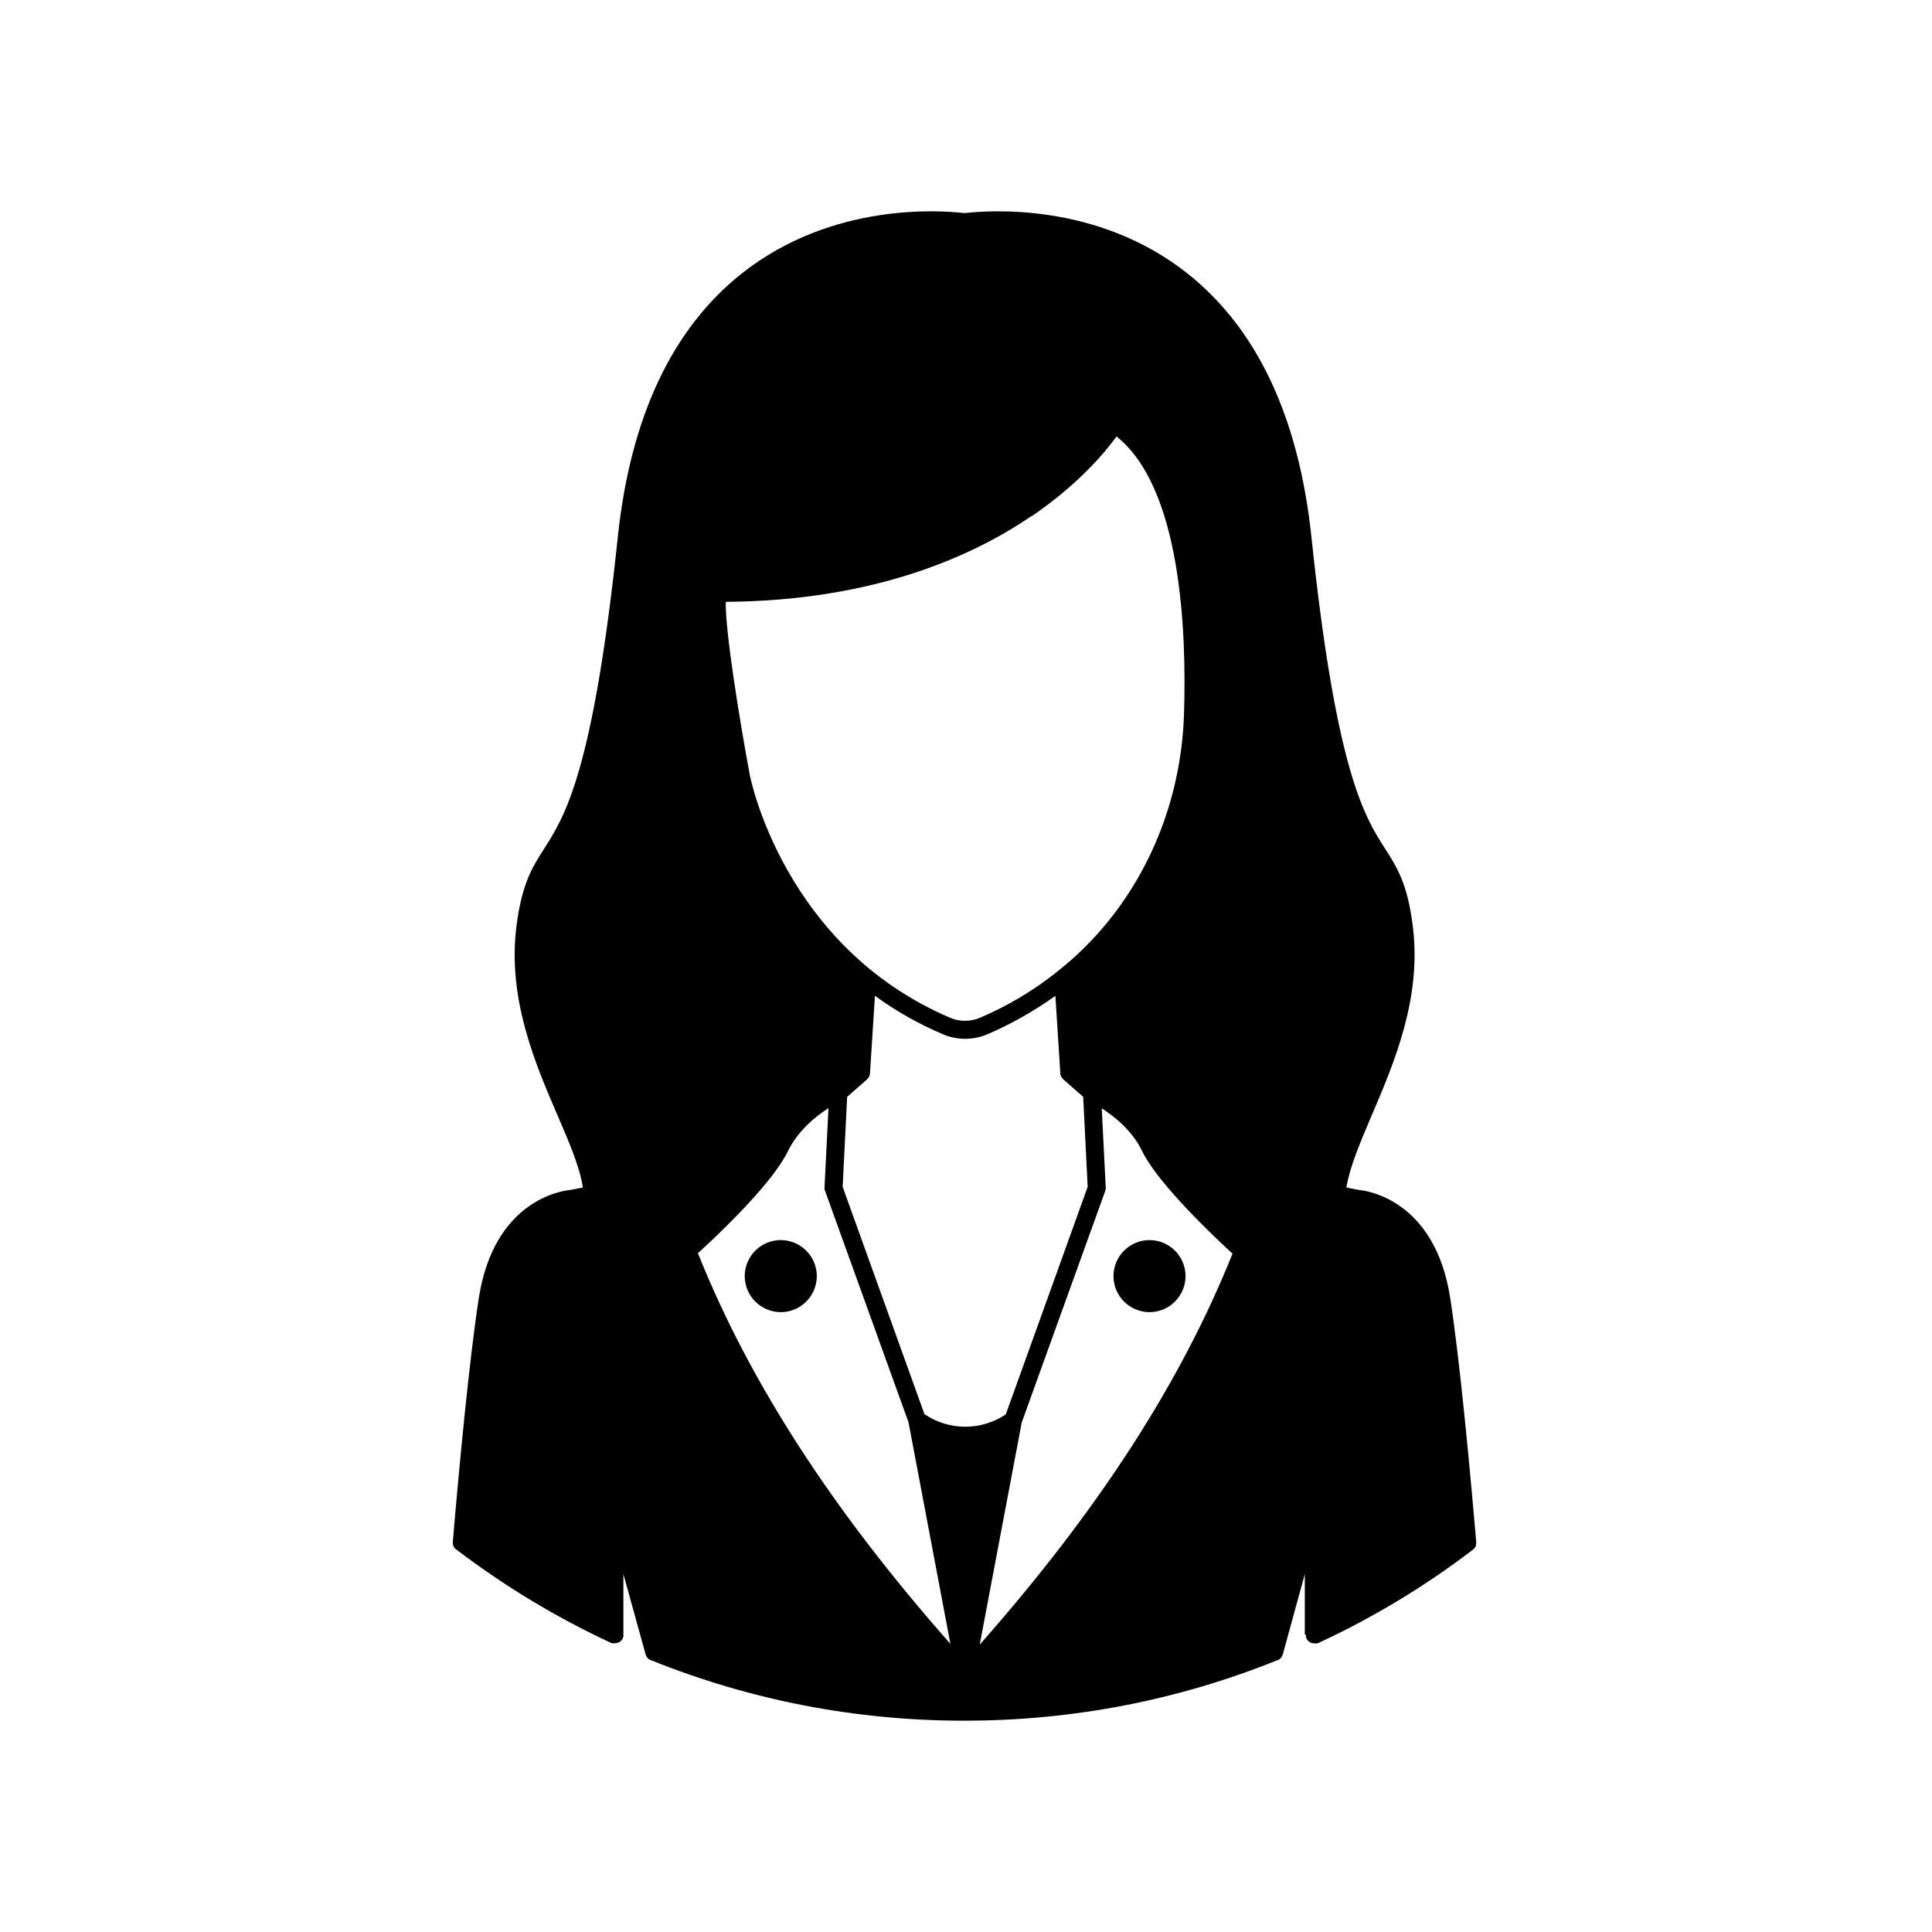
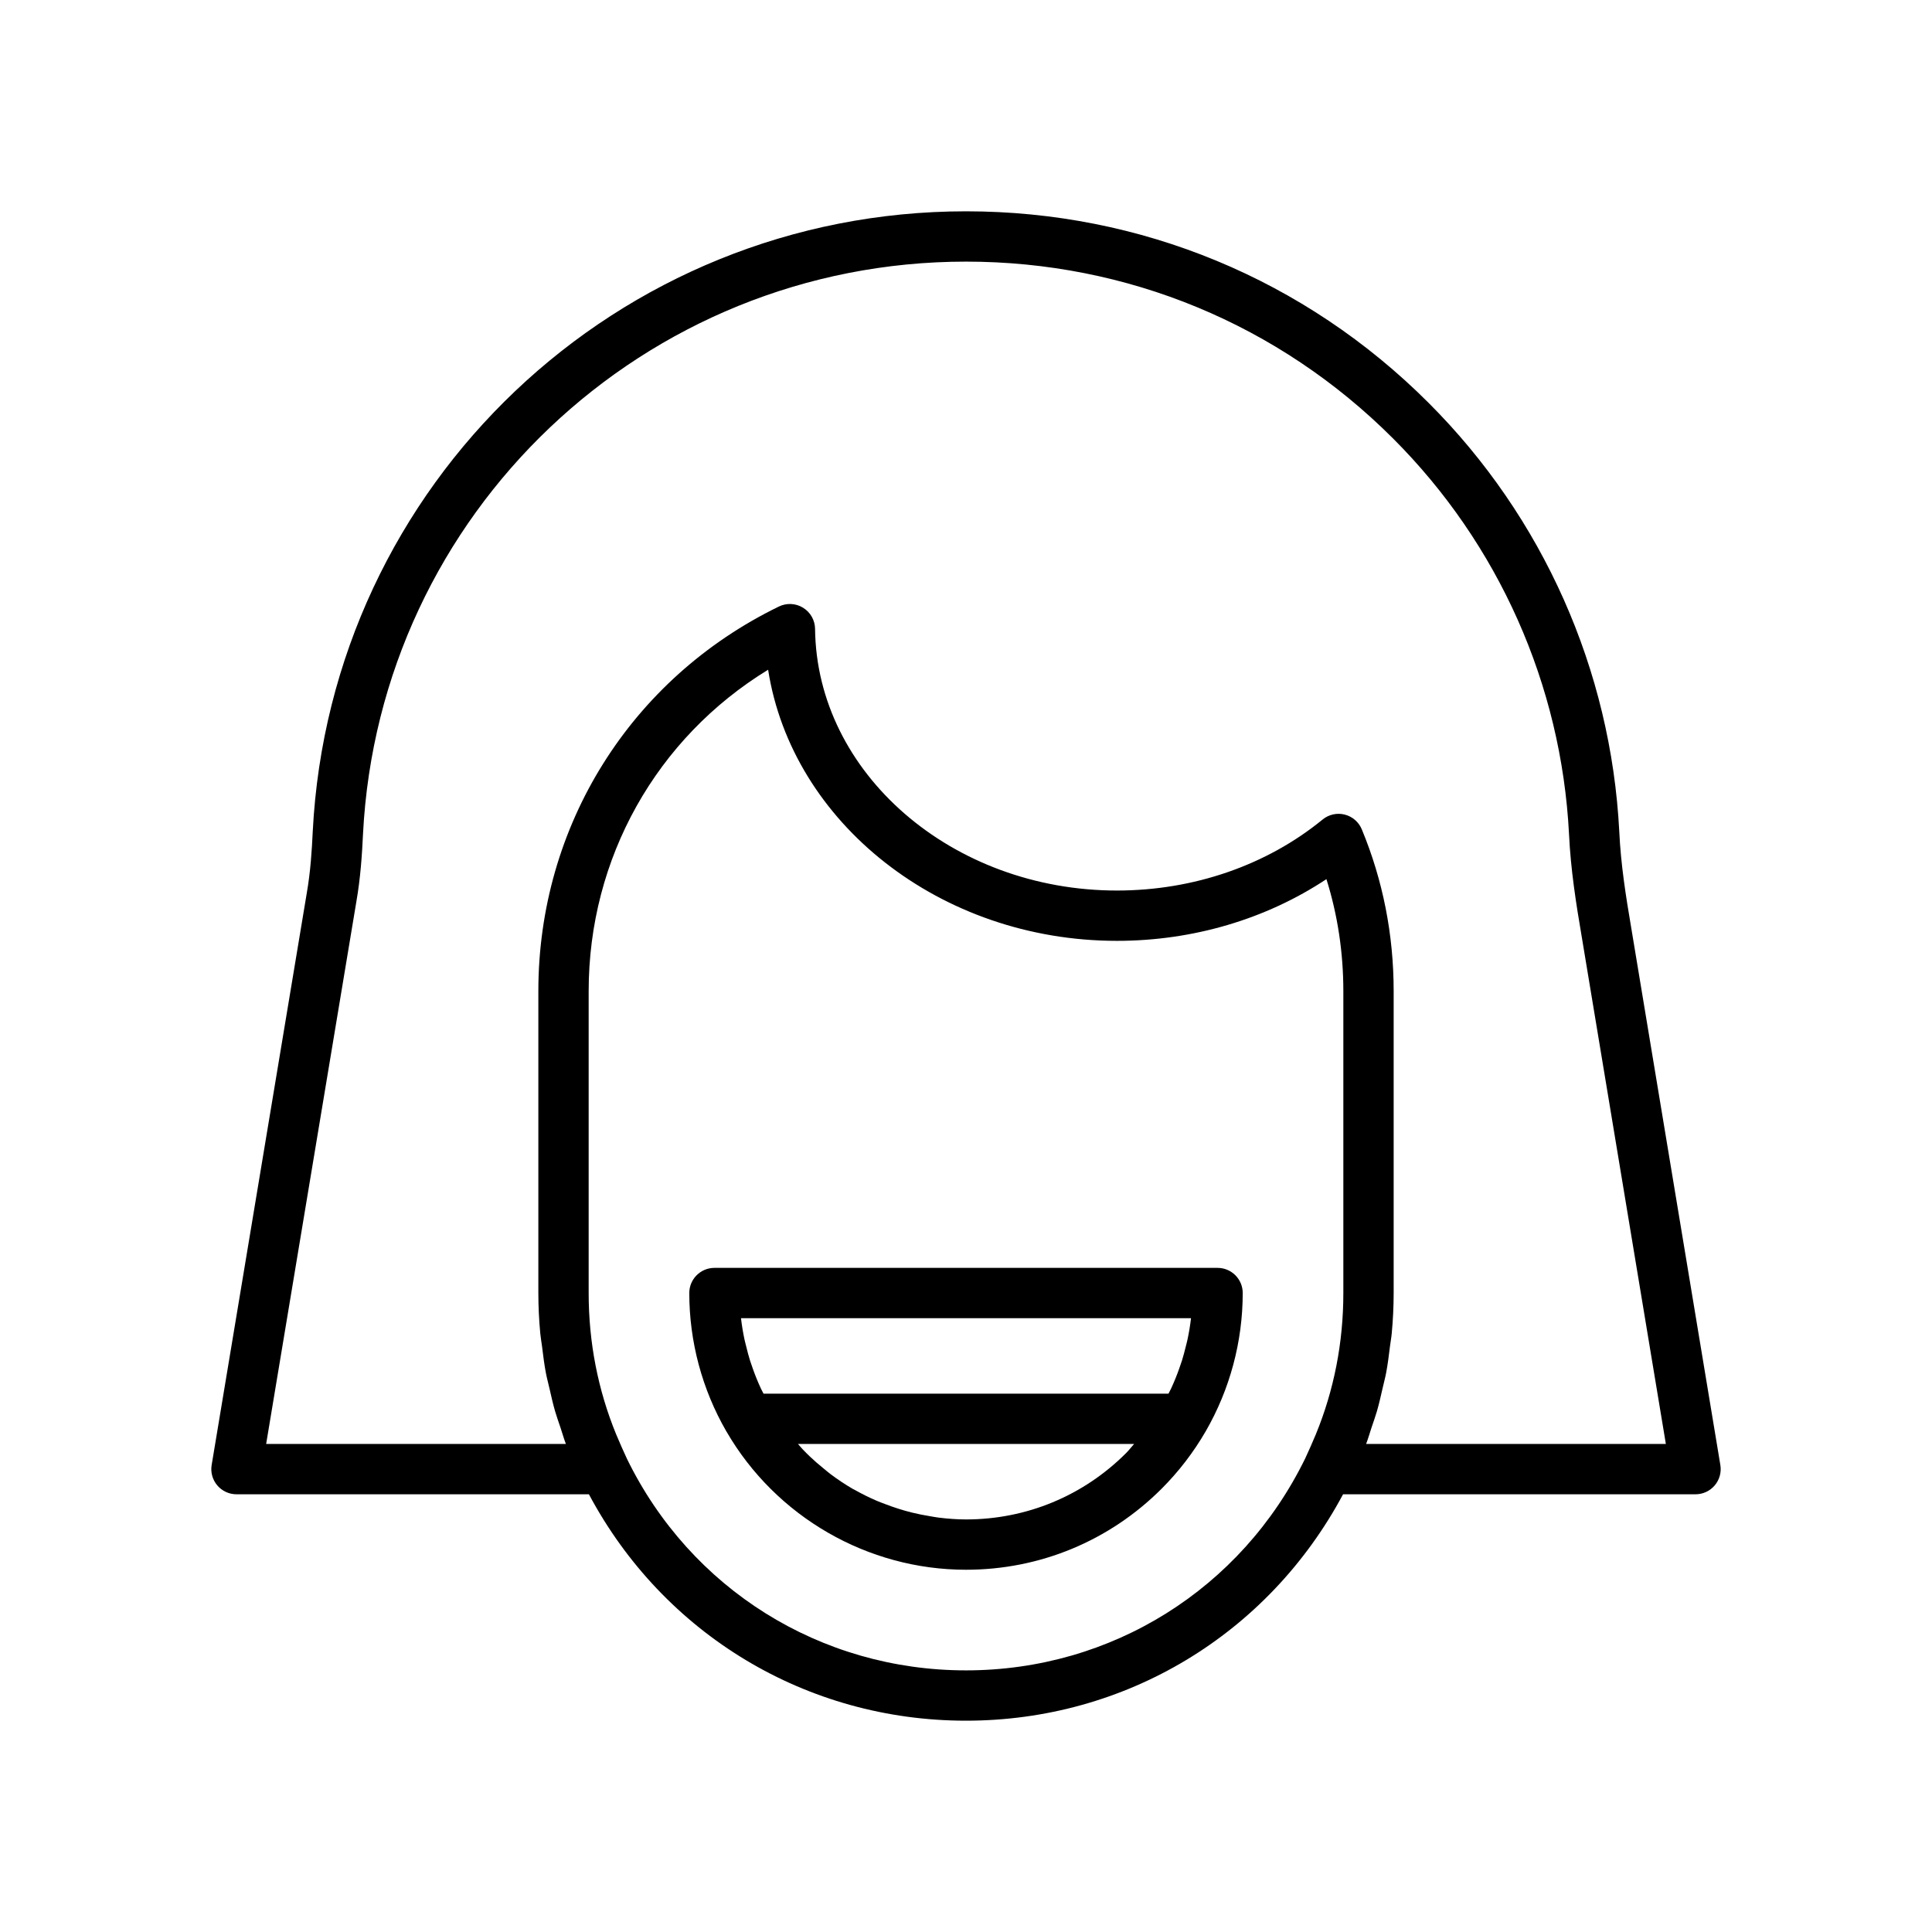
<svg xmlns="http://www.w3.org/2000/svg" viewBox="0 0 256 256" fill="none">
-   <path d="M103.455 164.315a4.79 4.79 0 00-4.776 4.776 4.79 4.79 0 004.776 4.777 4.79 4.79 0 004.777-4.777 4.79 4.79 0 00-4.777-4.776zM152.315 164.315a4.79 4.79 0 00-4.776 4.776 4.79 4.79 0 004.776 4.777 4.79 4.79 0 004.777-4.777 4.79 4.79 0 00-4.777-4.776z" fill="currentColor" />
-   <path d="M173.042 216.621v.244c0 .029 0 .078.029.097 0 .049.03.079.049.127v.03c.049.078.098.146.147.224 0 0 .029.049.049.049.078.078.146.147.224.196 0 0 .03 0 .049.029a.76.76 0 00.225.098h.078c.098 0 .195.048.303.048h.303a.602.602 0 00.175-.048 110.035 110.035 0 0020.503-12.376l.048-.049c.049-.029.079-.078.098-.097l.078-.079.078-.127.049-.078c0-.049.049-.097.049-.176v-.078c0-.078.029-.176.029-.254v-.097c-.879-10.276-2.197-24.234-3.448-32.332-2.002-12.903-10.949-14.202-12.102-14.3l-1.65-.322c.429-2.677 1.797-5.9 3.35-9.553 2.95-6.906 6.652-15.501 5.45-25.055-.703-5.656-2.07-7.775-3.653-10.256-2.754-4.298-6.505-10.198-9.777-41.309-1.68-15.882-7.199-27.633-16.449-34.957-11.955-9.455-26.353-8.351-29.509-7.98-3.154-.371-17.552-1.475-29.508 7.98-9.25 7.326-14.779 19.076-16.449 34.957-3.272 31.109-7.023 37.01-9.777 41.309-1.573 2.471-2.93 4.6-3.653 10.256-1.202 9.572 2.47 18.158 5.45 25.055 1.573 3.653 2.95 6.847 3.35 9.553l-1.65.322c-1.153.098-10.1 1.377-12.132 14.3-1.25 8.097-2.579 22.055-3.448 32.332V204.45c0 .078 0 .147.03.225 0 .049 0 .078.029.098 0 .048.029.097.048.127 0 .048.05.078.05.097 0 .029.048.078.077.098 0 .049.05.078.079.098 0 .029.048.048.078.078 0 0 .049.049.078.049a111.035 111.035 0 0020.502 12.375.402.402 0 00.176.049h.303s.195 0 .302-.049h.079c.078-.029.146-.049.224-.098 0 0 .03 0 .05-.029.077-.049.146-.127.224-.195l.049-.049c.049-.078.097-.147.146-.225v-.029c0-.049.03-.078.049-.127 0-.029 0-.078.03-.098v-8.273l2.93 10.598s0 .049.049.098v.078c.029.049.048.098.097.146v.03c.049.049.078.127.127.176 0 0 .03 0 .049.048.049.03.078.079.127.098 0 0 .049 0 .049.049.049.029.097.049.146.078h.05c13.205 5.323 27.182 8.029 41.53 8.029 14.348 0 28.326-2.696 41.531-8.029h.049c.049 0 .098-.049.127-.078 0 0 .049 0 .078-.049.049-.029.078-.078.127-.098 0 0 .03 0 .049-.048.049-.049.098-.098.127-.176v-.03c.029-.048.049-.097.098-.146v-.078c0-.029.029-.049.049-.098l2.901-10.598v8l.149.049zM136.687 68.415c6.329-4.327 9.856-8.625 11.252-10.579 8.577 6.78 9.299 25.806 8.948 36.786-.372 11.379-4.728 22.026-12.249 29.976a41.797 41.797 0 01-4.454 4.073c-.049 0-.078.049-.098.078a43.866 43.866 0 01-10.226 6.105 5.02 5.02 0 01-3.975 0c-22.056-9.426-26.451-31.832-26.511-32.057-1.377-7.355-3.301-19.281-3.204-23.052 19.858-.127 32.957-6.202 40.486-11.35l.031.02zM92.45 166.083c2.003-1.827 8.254-7.648 11.077-12.024 0 0 0-.03.029-.049.323-.498.625-.996.85-1.475 1.348-2.755 3.722-4.65 5.372-5.704l-.527 10.529c0 .147 0 .323.078.449l11.057 30.662 5.548 29.351c-15.628-17.699-26.608-34.655-33.454-51.758l-.03.019zm30.057 21.332l-10.852-30.154.596-11.926 2.627-2.305a1.24 1.24 0 00.401-.821l.654-10.256a45.6 45.6 0 009.026 5.099 7.372 7.372 0 002.93.596c.996 0 2.002-.195 2.93-.596a47.8 47.8 0 009.026-5.099l.654 10.256c0 .323.176.596.401.821l2.627 2.305.596 11.926-10.852 30.154a9.619 9.619 0 01-10.725 0h-.039zm7.325 30.436l5.549-29.351 11.057-30.661c.049-.147.078-.303.078-.449l-.528-10.53c1.651 1.055 4.054 2.95 5.372 5.704.225.479.499.948.85 1.475 0 0 0 .03.03.049 2.852 4.347 9.074 10.197 11.076 12.024-6.847 17.103-17.826 34.06-33.454 51.758l-.03-.019z" fill="currentColor" />
+   <path d="M216.119 122.774c-.677-3.985-1.357-8.236-1.556-12.58a86.549 86.549 0 00-25.273-56.818C172.929 37.012 151.161 28 128 28c-46.2 0-84.225 36.105-86.562 82.212-.114 2.446-.296 5.322-.791 8.141L28.046 194.12a3.32 3.32 0 00.745 2.702A3.33 3.33 0 0031.334 198h46.7c9.893 18.547 28.831 30 49.966 30 21.108 0 40.025-11.423 49.963-30h46.704a3.332 3.332 0 003.288-3.879l-11.836-71.347zM128 221.333c-19.277 0-36.507-10.778-44.931-28.048-.485-1.063-.97-2.124-1.42-3.218-2.421-5.897-3.648-12.2-3.648-18.734v-40c0-17.64 8.994-33.546 23.779-42.59 3.164 20.24 22.767 35.924 46.22 35.924 10.072 0 19.763-2.878 27.758-8.177 1.491 4.754 2.242 9.729 2.242 14.843v40c0 6.534-1.227 12.837-3.649 18.734a89.453 89.453 0 01-1.403 3.181c-8.471 17.325-25.686 28.085-44.948 28.085zm53.018-30c.275-.719.479-1.461.723-2.19.238-.71.495-1.413.704-2.131.293-1.012.522-2.041.757-3.069.155-.681.34-1.353.47-2.04.218-1.154.361-2.324.506-3.494.072-.581.182-1.152.236-1.737.163-1.763.253-3.543.253-5.339v-40c0-7.465-1.419-14.679-4.222-21.442a3.334 3.334 0 00-5.189-1.303C167.838 114.657 158.157 118 148 118c-21.842 0-39.788-15.553-40-34.671a3.33 3.33 0 00-1.582-2.798 3.33 3.33 0 00-3.209-.163c-19.662 9.556-31.875 29.084-31.875 50.965v40c0 1.795.09 3.574.253 5.337.055.59.165 1.166.238 1.752.145 1.166.287 2.332.504 3.48.13.69.315 1.364.472 2.047.234 1.025.462 2.052.755 3.061.209.72.467 1.425.705 2.137.244.728.447 1.468.722 2.186H35.266l11.953-71.855c.554-3.159.755-6.301.88-8.942 2.154-42.544 37.255-75.87 79.901-75.87 21.381 0 41.472 8.32 56.576 23.424a79.871 79.871 0 0123.327 52.431c.218 4.701.963 9.367 1.644 13.358l11.188 67.454h-39.717z" fill="currentColor" />
+   <path d="M161.334 168H94.667a3.333 3.333 0 00-3.333 3.333 36.696 36.696 0 004.912 18.335c.004.008.012.014.017.022C102.809 200.985 114.965 208 128 208c9.789 0 18.995-3.815 25.925-10.742a36.848 36.848 0 005.822-7.579l.008-.011a36.704 36.704 0 004.912-18.335 3.333 3.333 0 00-3.333-3.333zm-3.519 6.667a30.025 30.025 0 01-.466 2.833c-.065.308-.152.611-.226.917a30.261 30.261 0 01-.512 1.878c-.106.34-.227.676-.346 1.012a29.514 29.514 0 01-1.103 2.713c-.102.219-.222.43-.33.647H101.17c-.109-.218-.23-.43-.332-.65a29.588 29.588 0 01-1.1-2.703c-.12-.34-.242-.678-.35-1.022a29.688 29.688 0 01-.509-1.871c-.074-.307-.162-.611-.227-.92a30.034 30.034 0 01-.466-2.834h59.629zM128 201.333c-1.222 0-2.432-.095-3.63-.243-.377-.046-.747-.121-1.122-.182a30.114 30.114 0 01-2.451-.495 30.19 30.19 0 01-3.543-1.129c-.362-.14-.729-.269-1.085-.422a30.648 30.648 0 01-2.85-1.409c-.111-.064-.231-.112-.342-.177a30.175 30.175 0 01-2.95-1.966c-.294-.22-.569-.464-.856-.695a29.848 29.848 0 01-1.881-1.641c-.31-.296-.61-.601-.908-.91-.224-.234-.427-.489-.645-.731h44.535c-.358.399-.682.831-1.061 1.21-5.67 5.669-13.203 8.79-21.211 8.79z" fill="currentColor" />
</svg>
